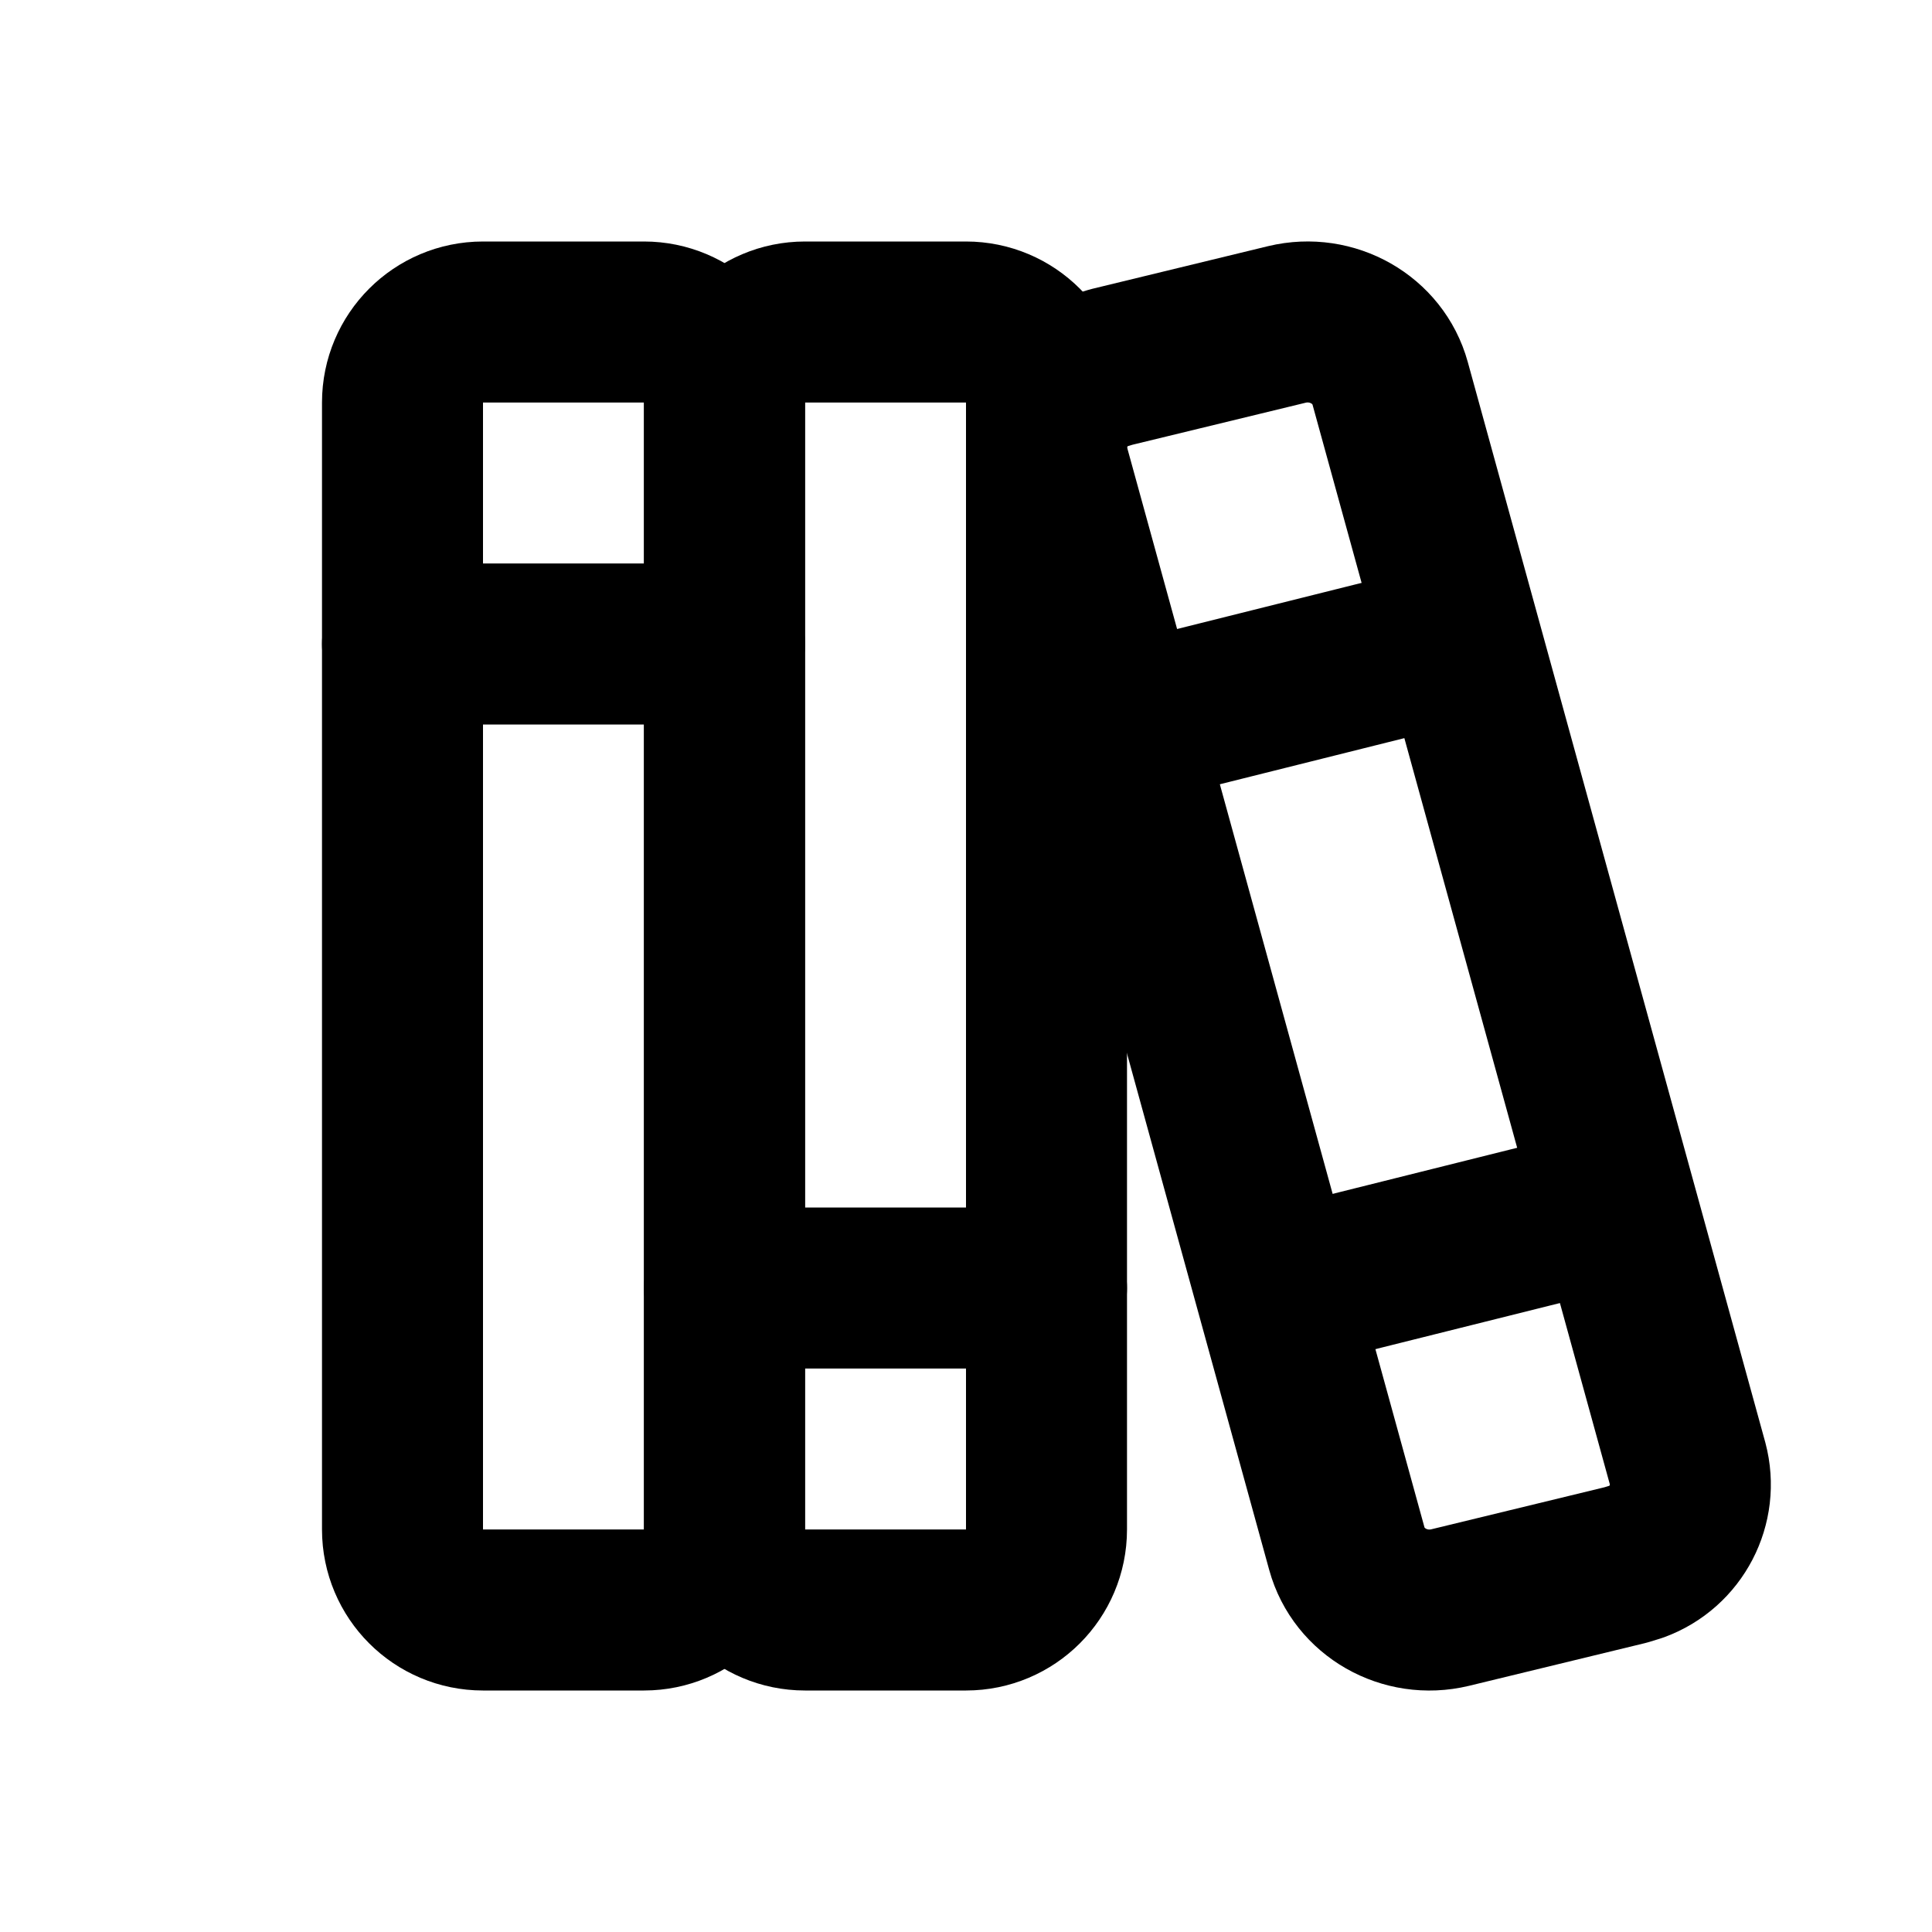
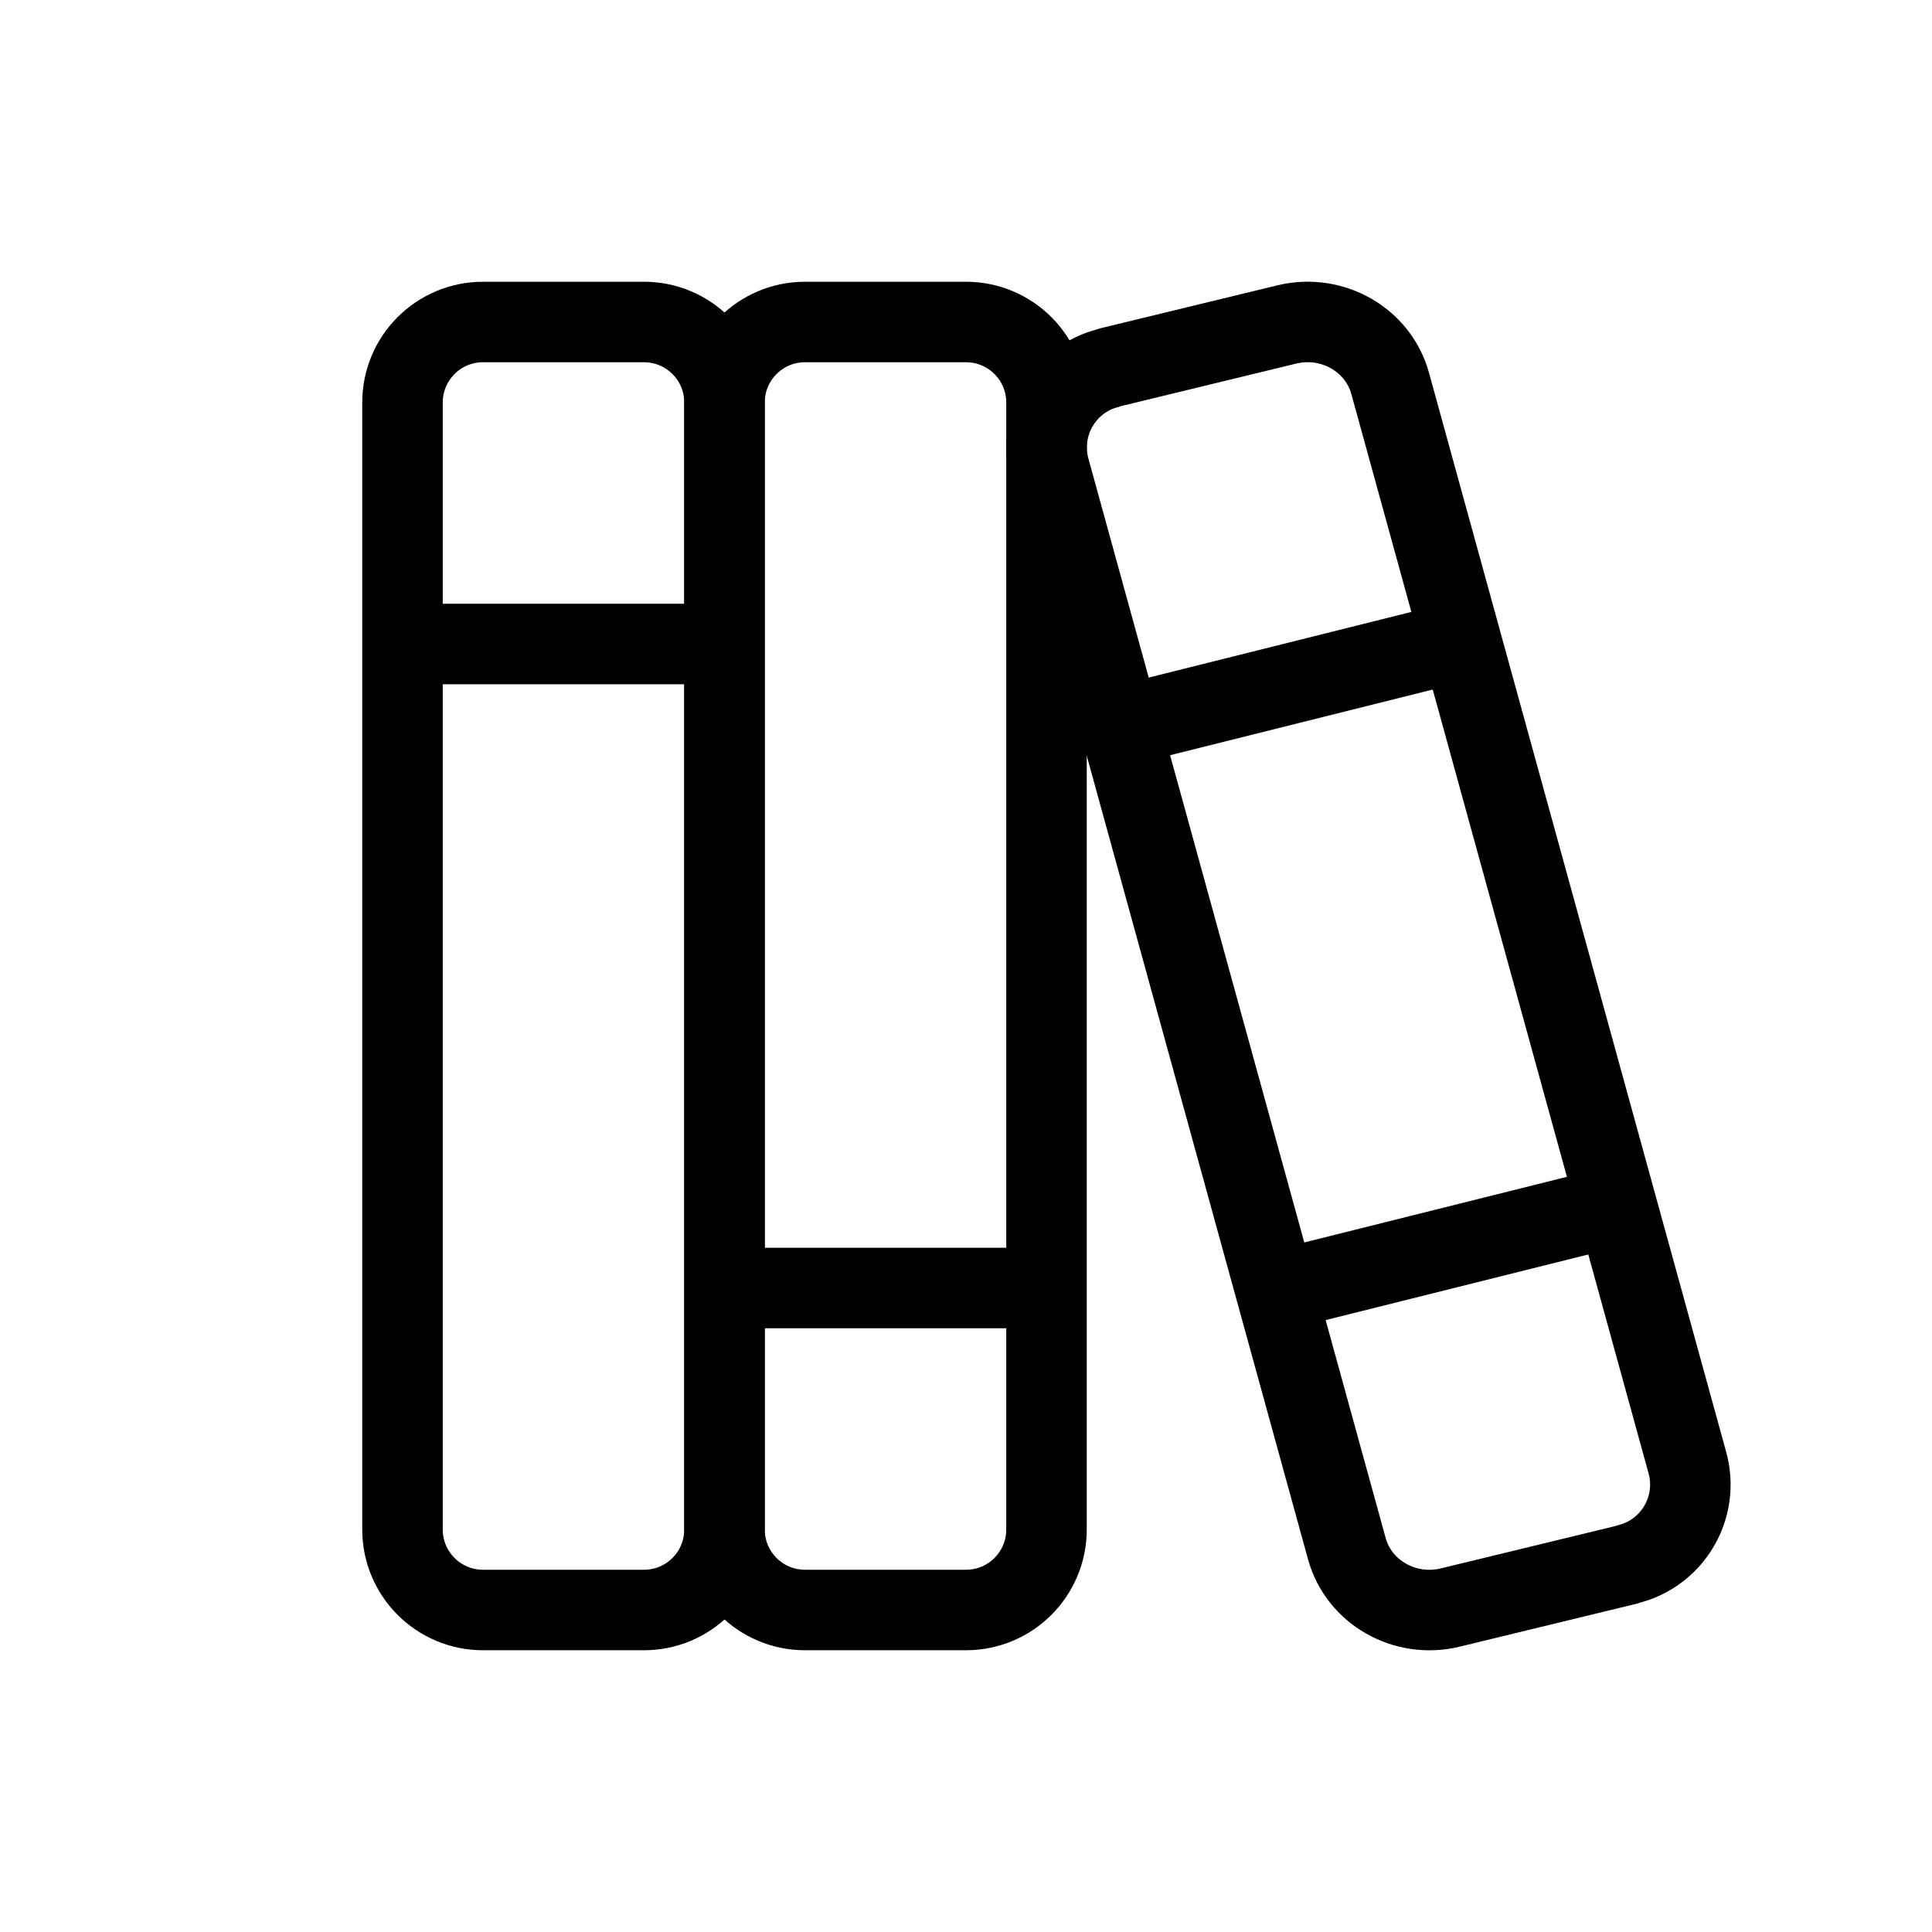
- <svg xmlns="http://www.w3.org/2000/svg" class="icon icon-tabler icon-tabler-books" width="24" height="24" viewBox="0 0 24 24" stroke-width="2" stroke="currentColor" fill="none" stroke-linecap="round" stroke-linejoin="round">
+ <svg xmlns="http://www.w3.org/2000/svg" class="icon icon-tabler icon-tabler-books" width="24" height="24" viewBox="0 0 24 24" strokeWidth="2" stroke="currentColor" fill="none" strokeLinecap="round" strokeLinejoin="round">
  <path stroke="none" d="M0 0h24v24H0z" fill="none" />
  <path d="M5 4m0 1a1 1 0 0 1 1 -1h2a1 1 0 0 1 1 1v14a1 1 0 0 1 -1 1h-2a1 1 0 0 1 -1 -1z" />
  <path d="M9 4m0 1a1 1 0 0 1 1 -1h2a1 1 0 0 1 1 1v14a1 1 0 0 1 -1 1h-2a1 1 0 0 1 -1 -1z" />
  <path d="M5 8h4" />
  <path d="M9 16h4" />
  <path d="M13.803 4.56l2.184 -.53c.562 -.135 1.133 .19 1.282 .732l3.695 13.418a1.02 1.02 0 0 1 -.634 1.219l-.133 .041l-2.184 .53c-.562 .135 -1.133 -.19 -1.282 -.732l-3.695 -13.418a1.02 1.02 0 0 1 .634 -1.219l.133 -.041z" />
  <path d="M14 9l4 -1" />
  <path d="M16 16l3.923 -.98" />
</svg>
